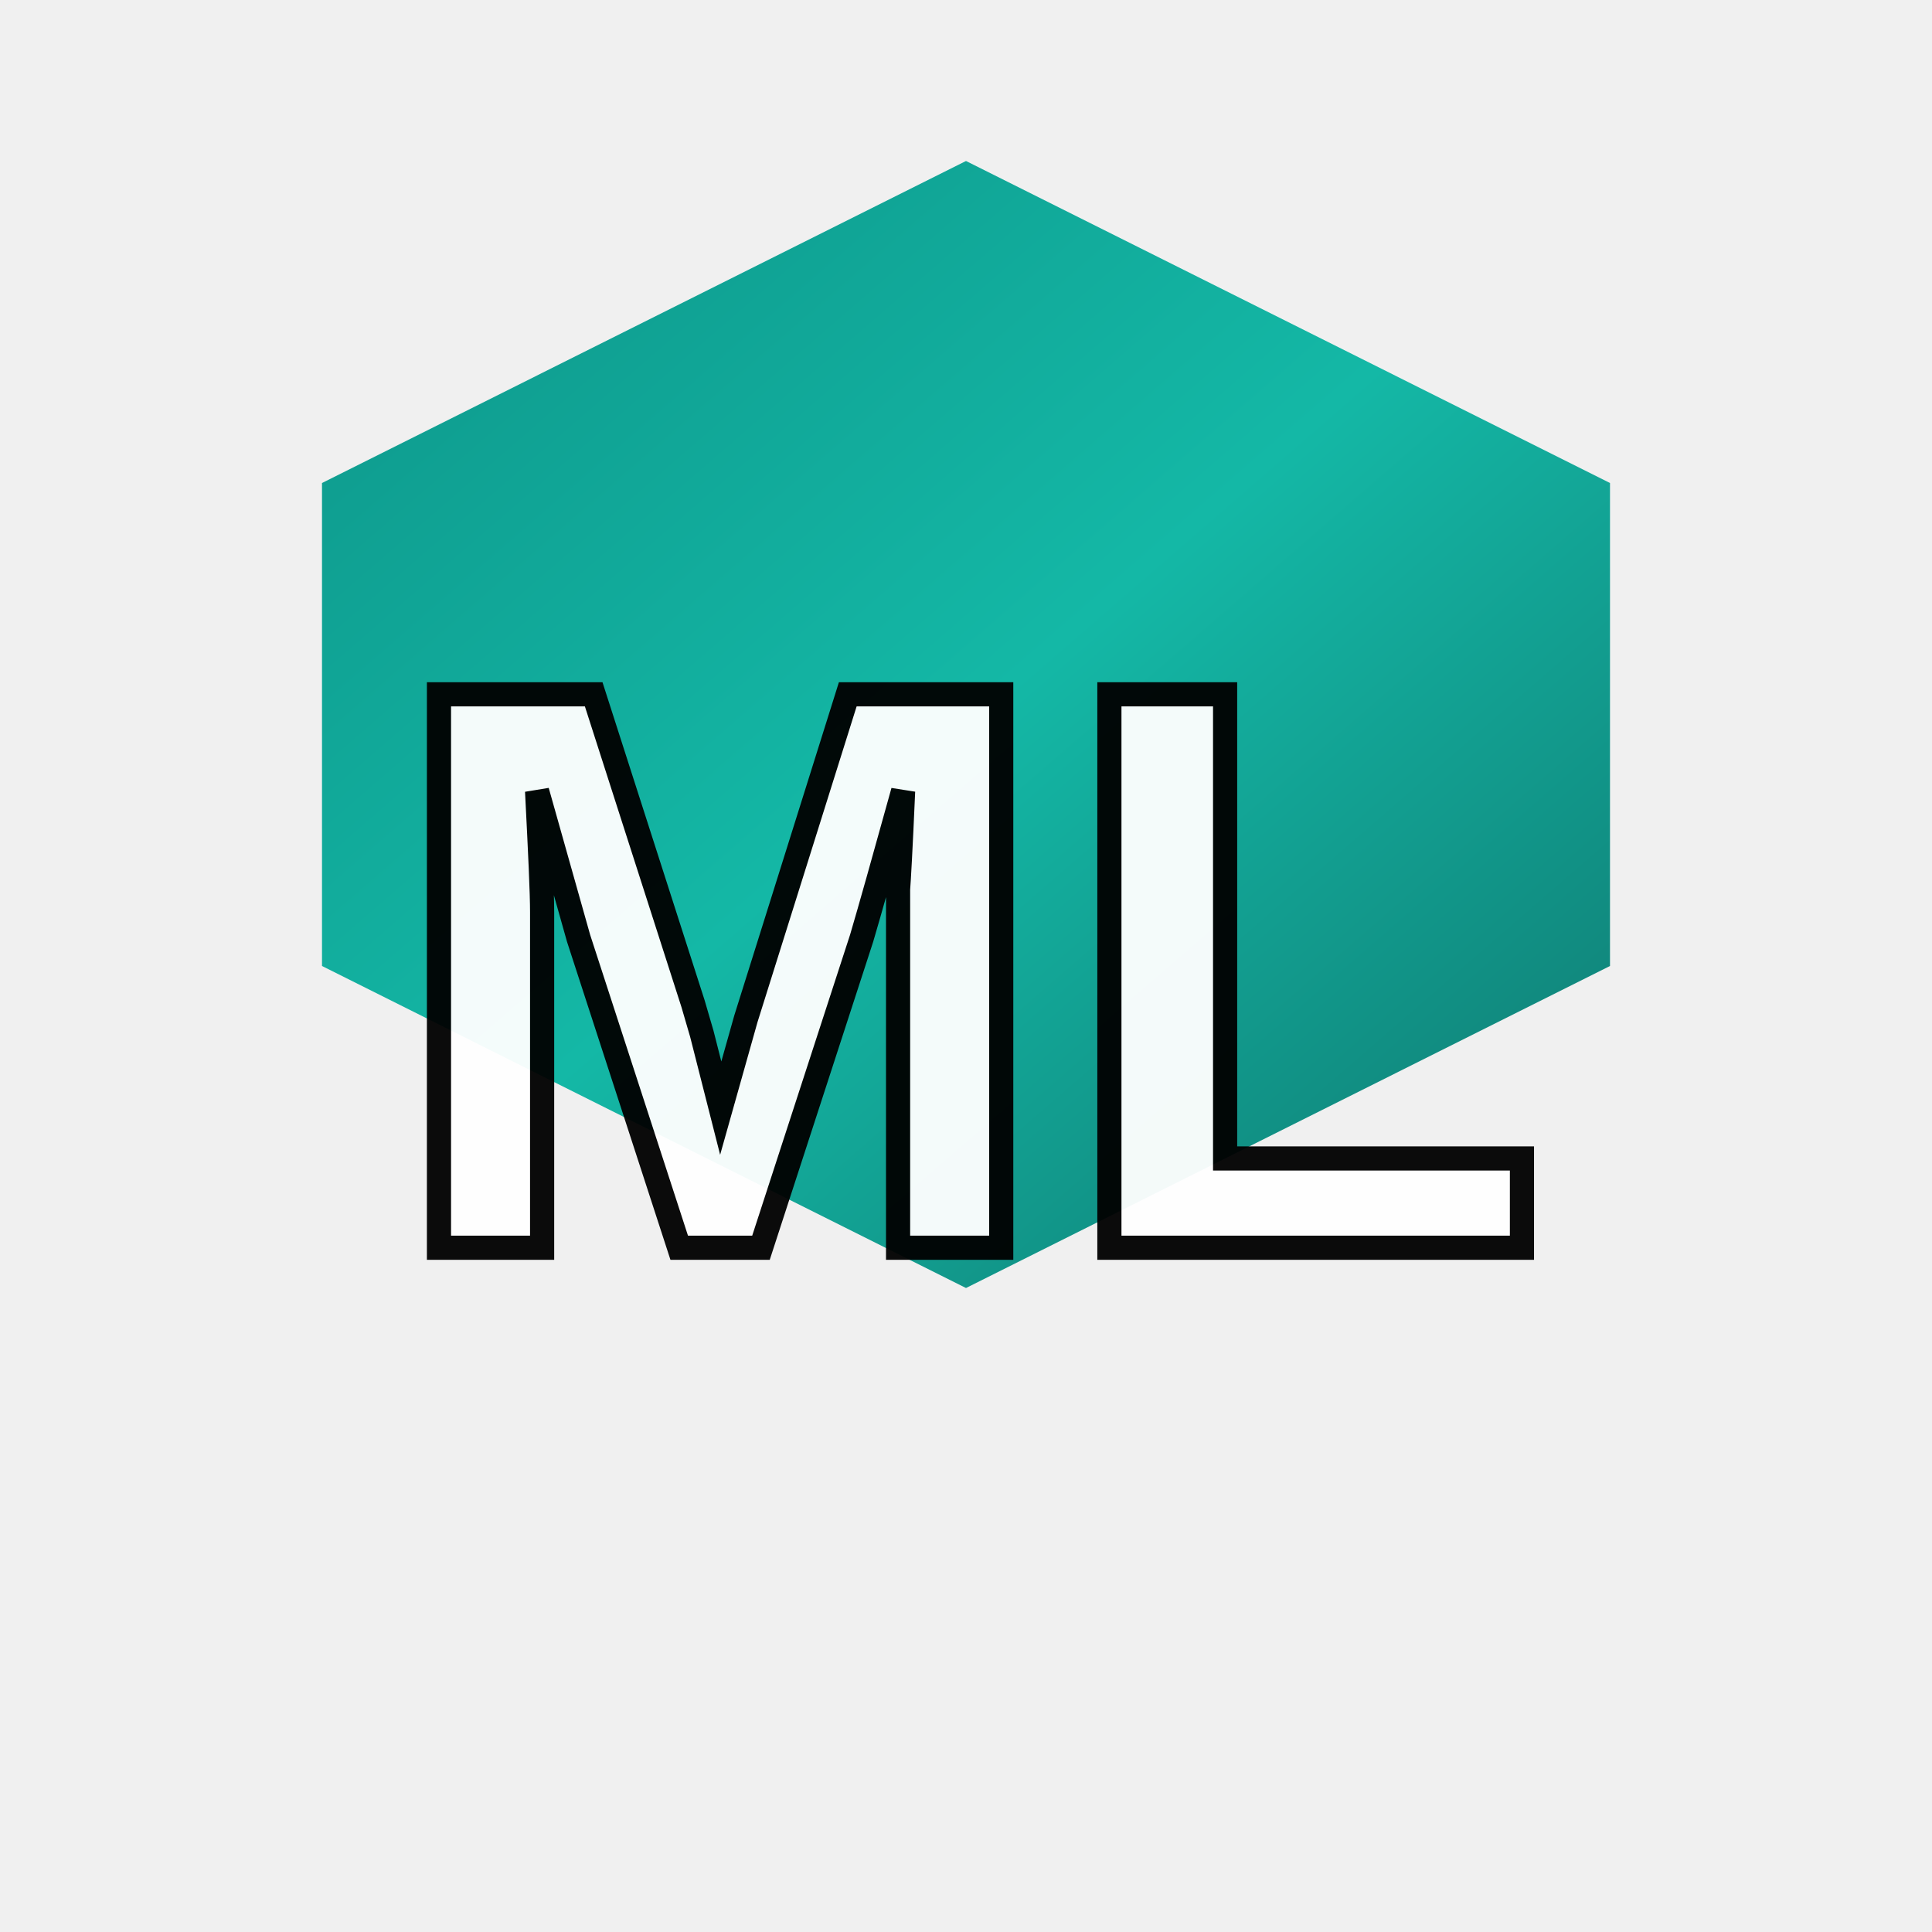
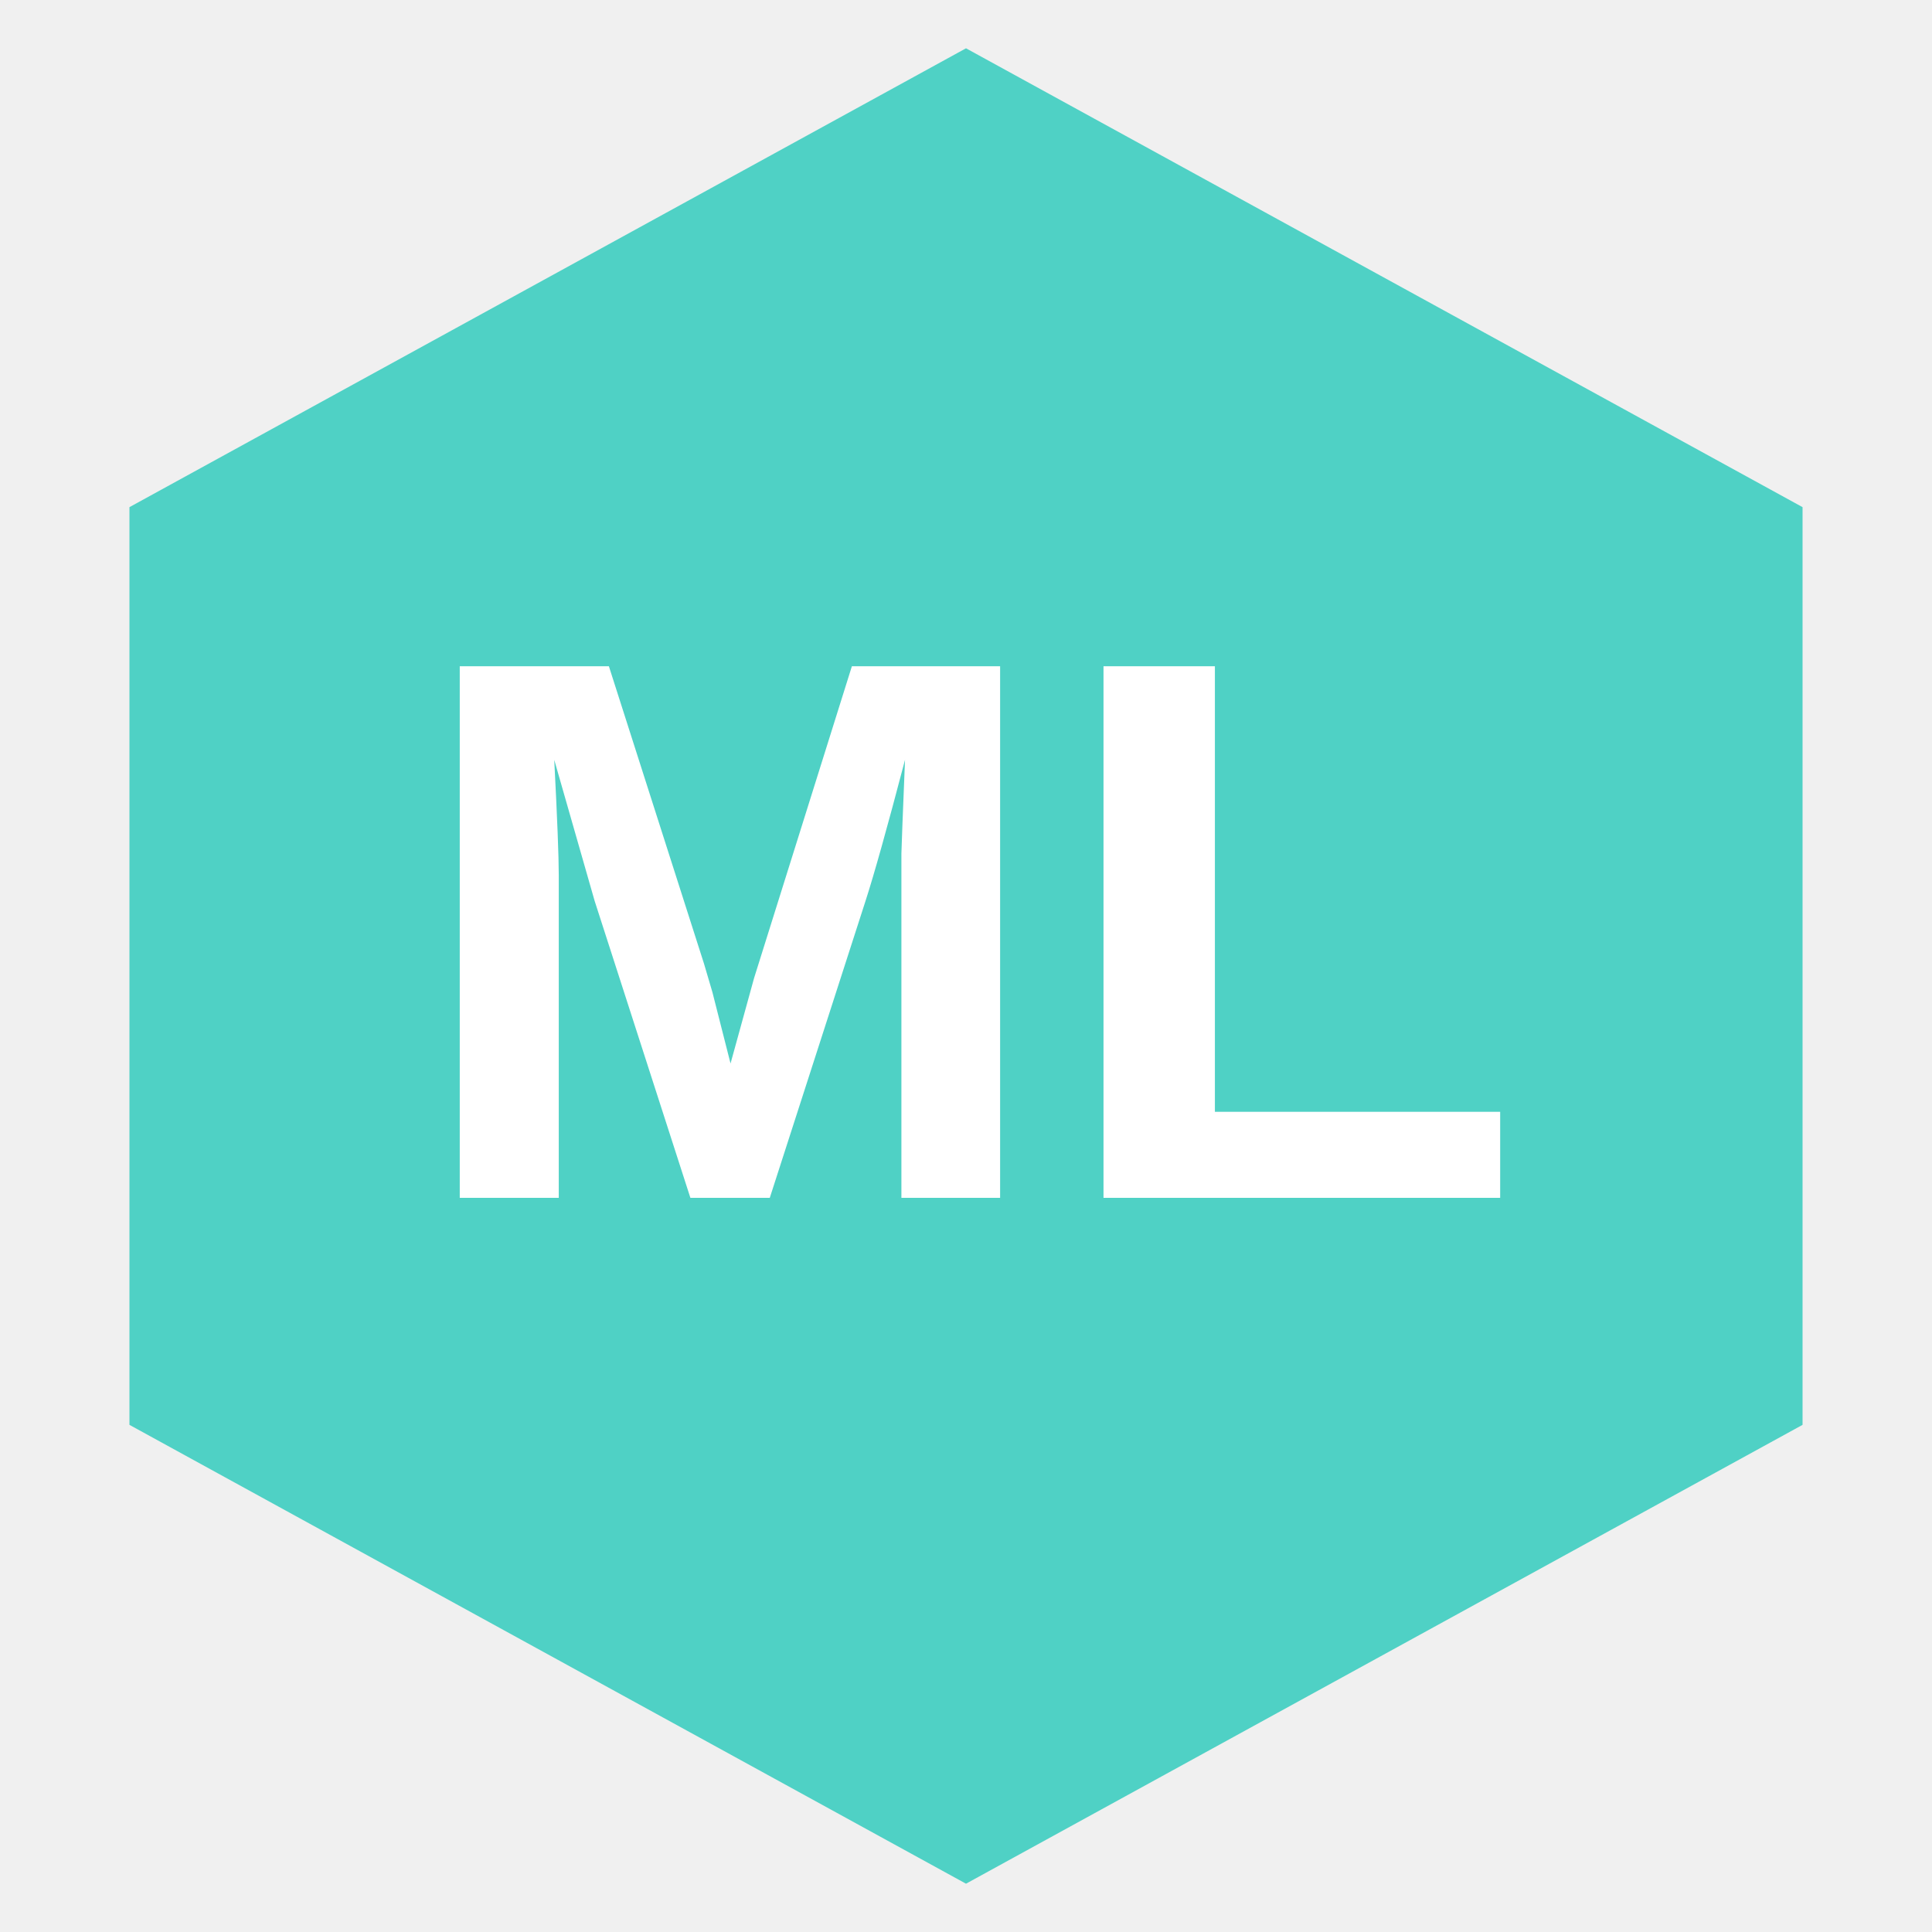
- <svg xmlns="http://www.w3.org/2000/svg" viewBox="0 0 24 24" fill="none">
-   <path d="M12 2L4 6v6l8 4 8-4V6l-8-4z" fill="url(#coremlGradient)" />
-   <defs>
-     <linearGradient id="coremlGradient" x1="0%" y1="0%" x2="100%" y2="100%">
-       <stop offset="0%" style="stop-color:#0D9488;stop-opacity:1" />
-       <stop offset="50%" style="stop-color:#14B8A6;stop-opacity:1" />
-       <stop offset="100%" style="stop-color:#0F766E;stop-opacity:1" />
-     </linearGradient>
-   </defs>
-   <text x="12" y="15.5" font-family="Arial, sans-serif" font-size="10" font-weight="bold" text-anchor="middle" fill="#FFFFFF" stroke="#000000" stroke-width="0.3" opacity="0.95">ML</text>
+ <svg xmlns="http://www.w3.org/2000/svg" width="24" height="24" viewBox="0 0 100 100">
+   <path d="M50 2.5 L93.3 26.25 V 73.75 L50 97.5 L6.7 73.75 V 26.25 Z" fill="#4FD1C5" />
+   <text x="50" y="62" font-family="Arial, sans-serif" font-size="40" font-weight="bold" fill="white" text-anchor="middle">ML</text>
</svg>
